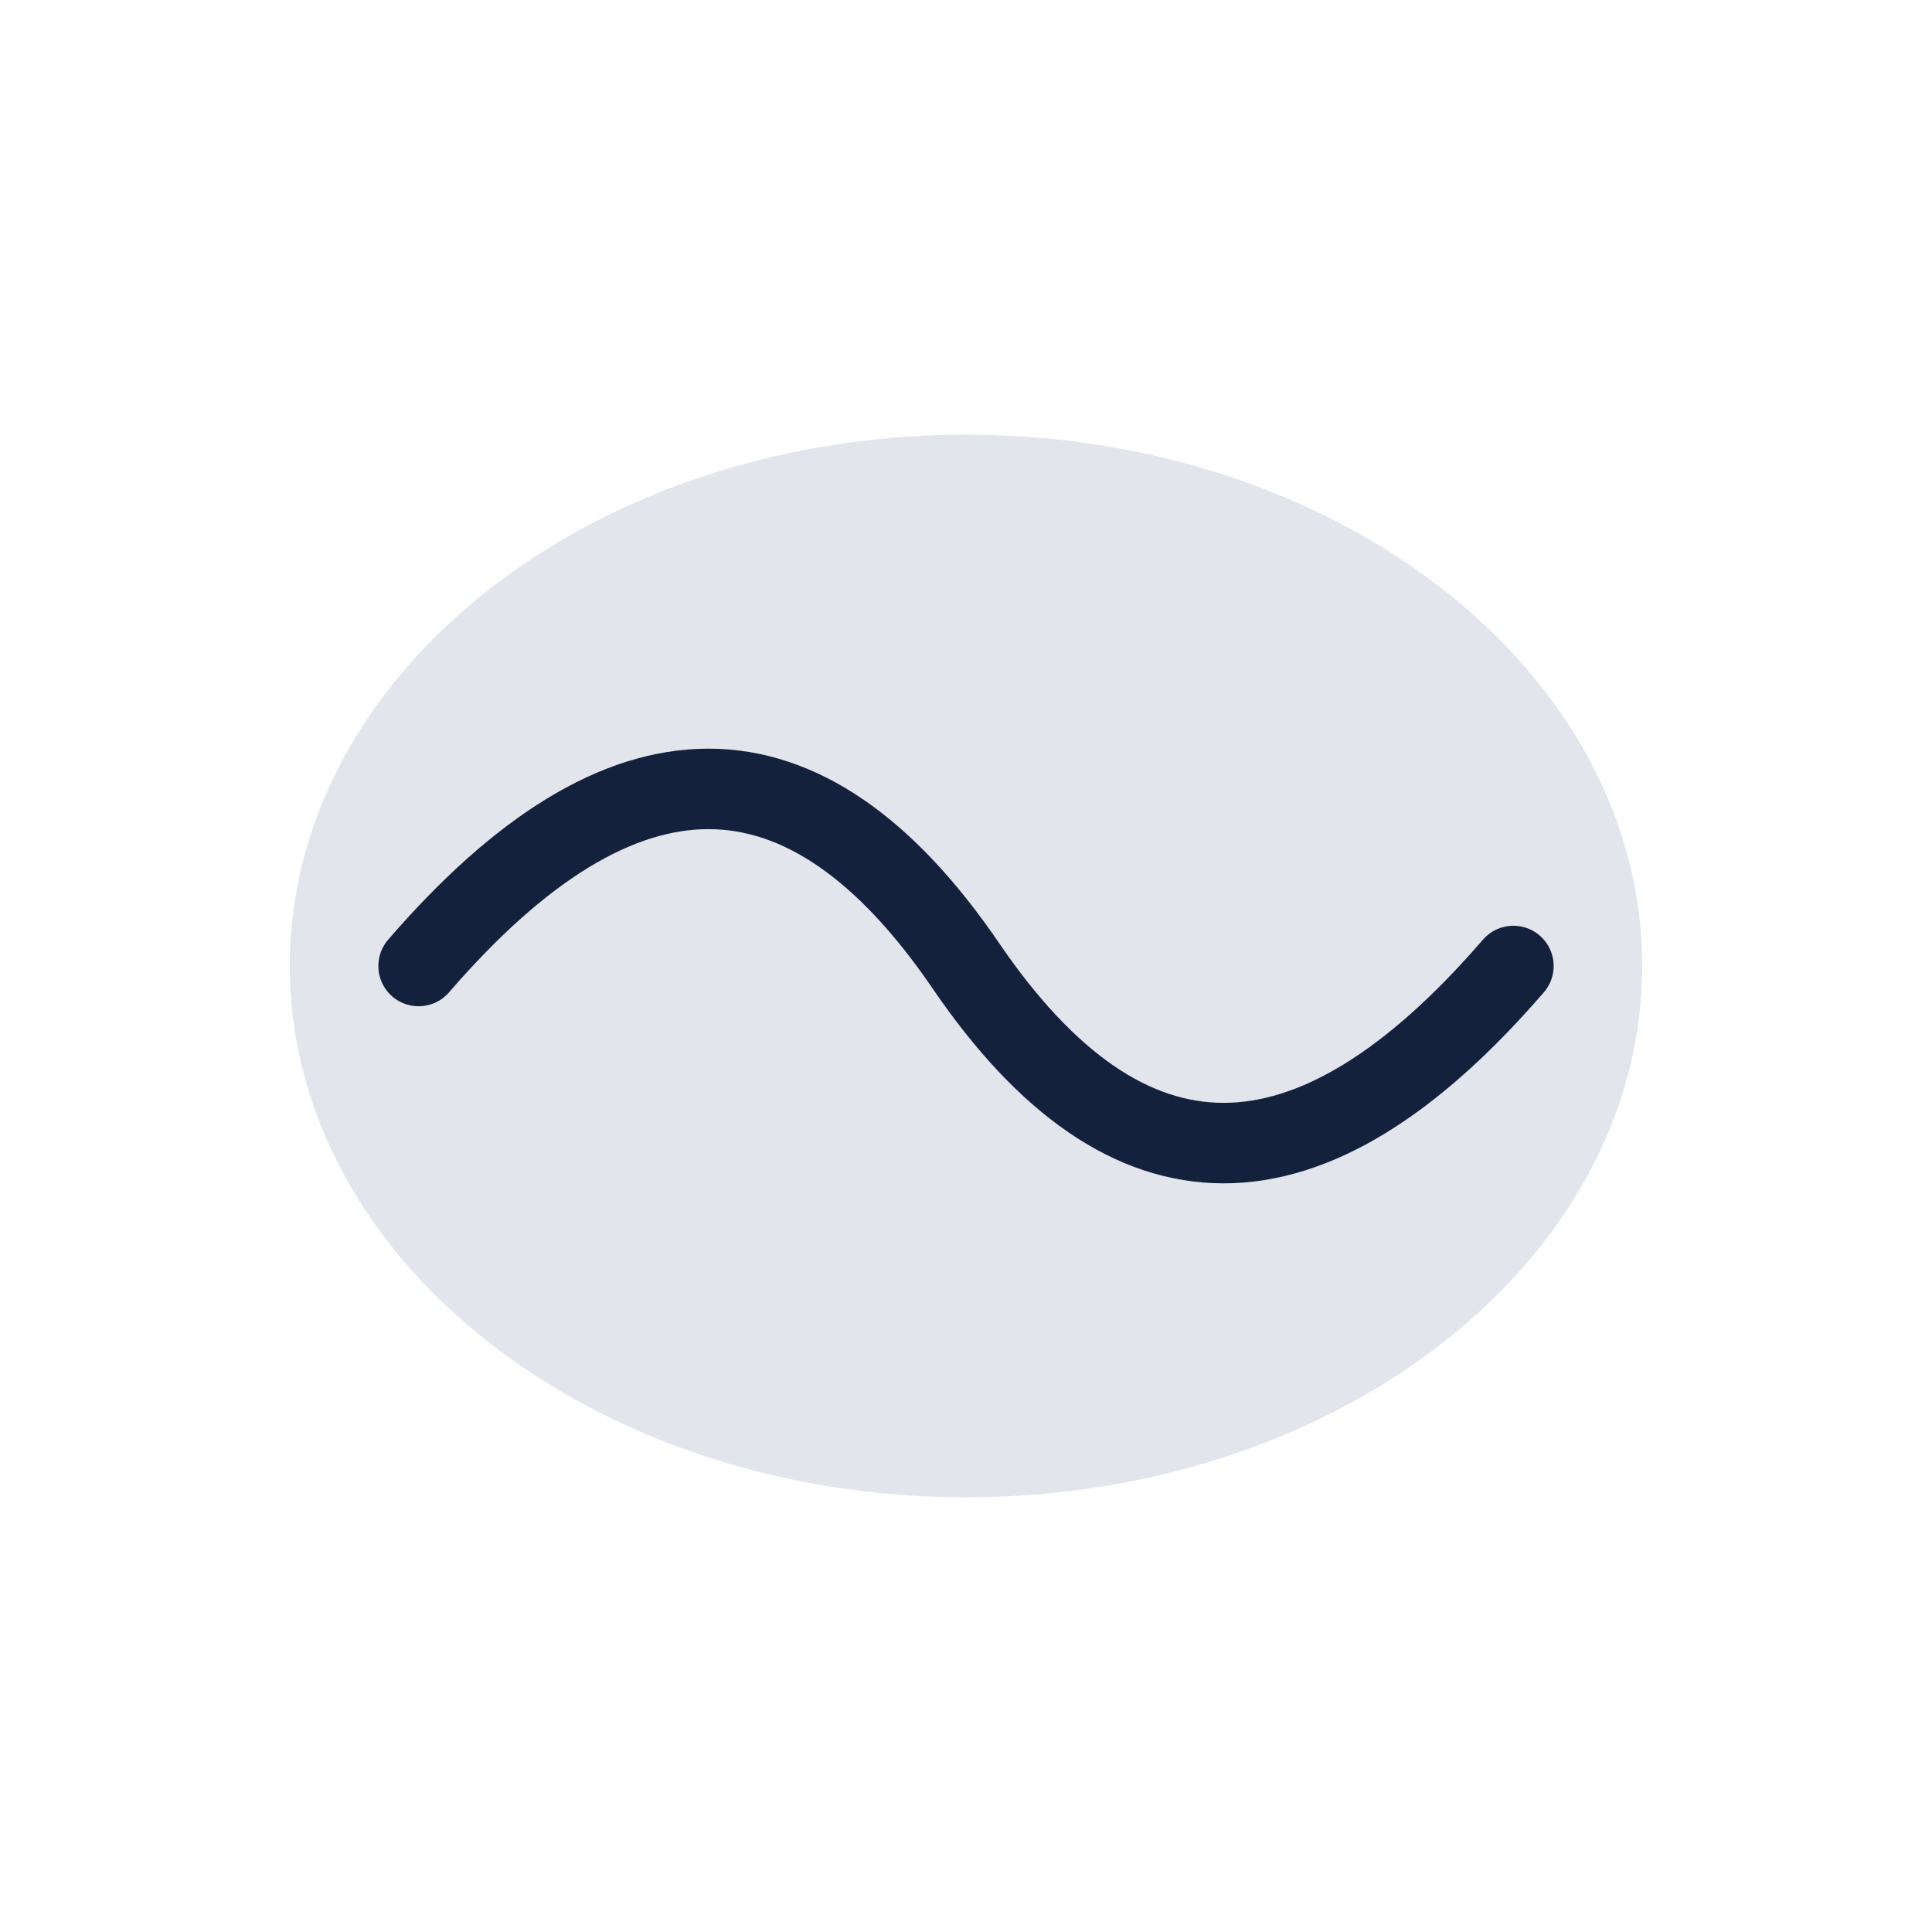
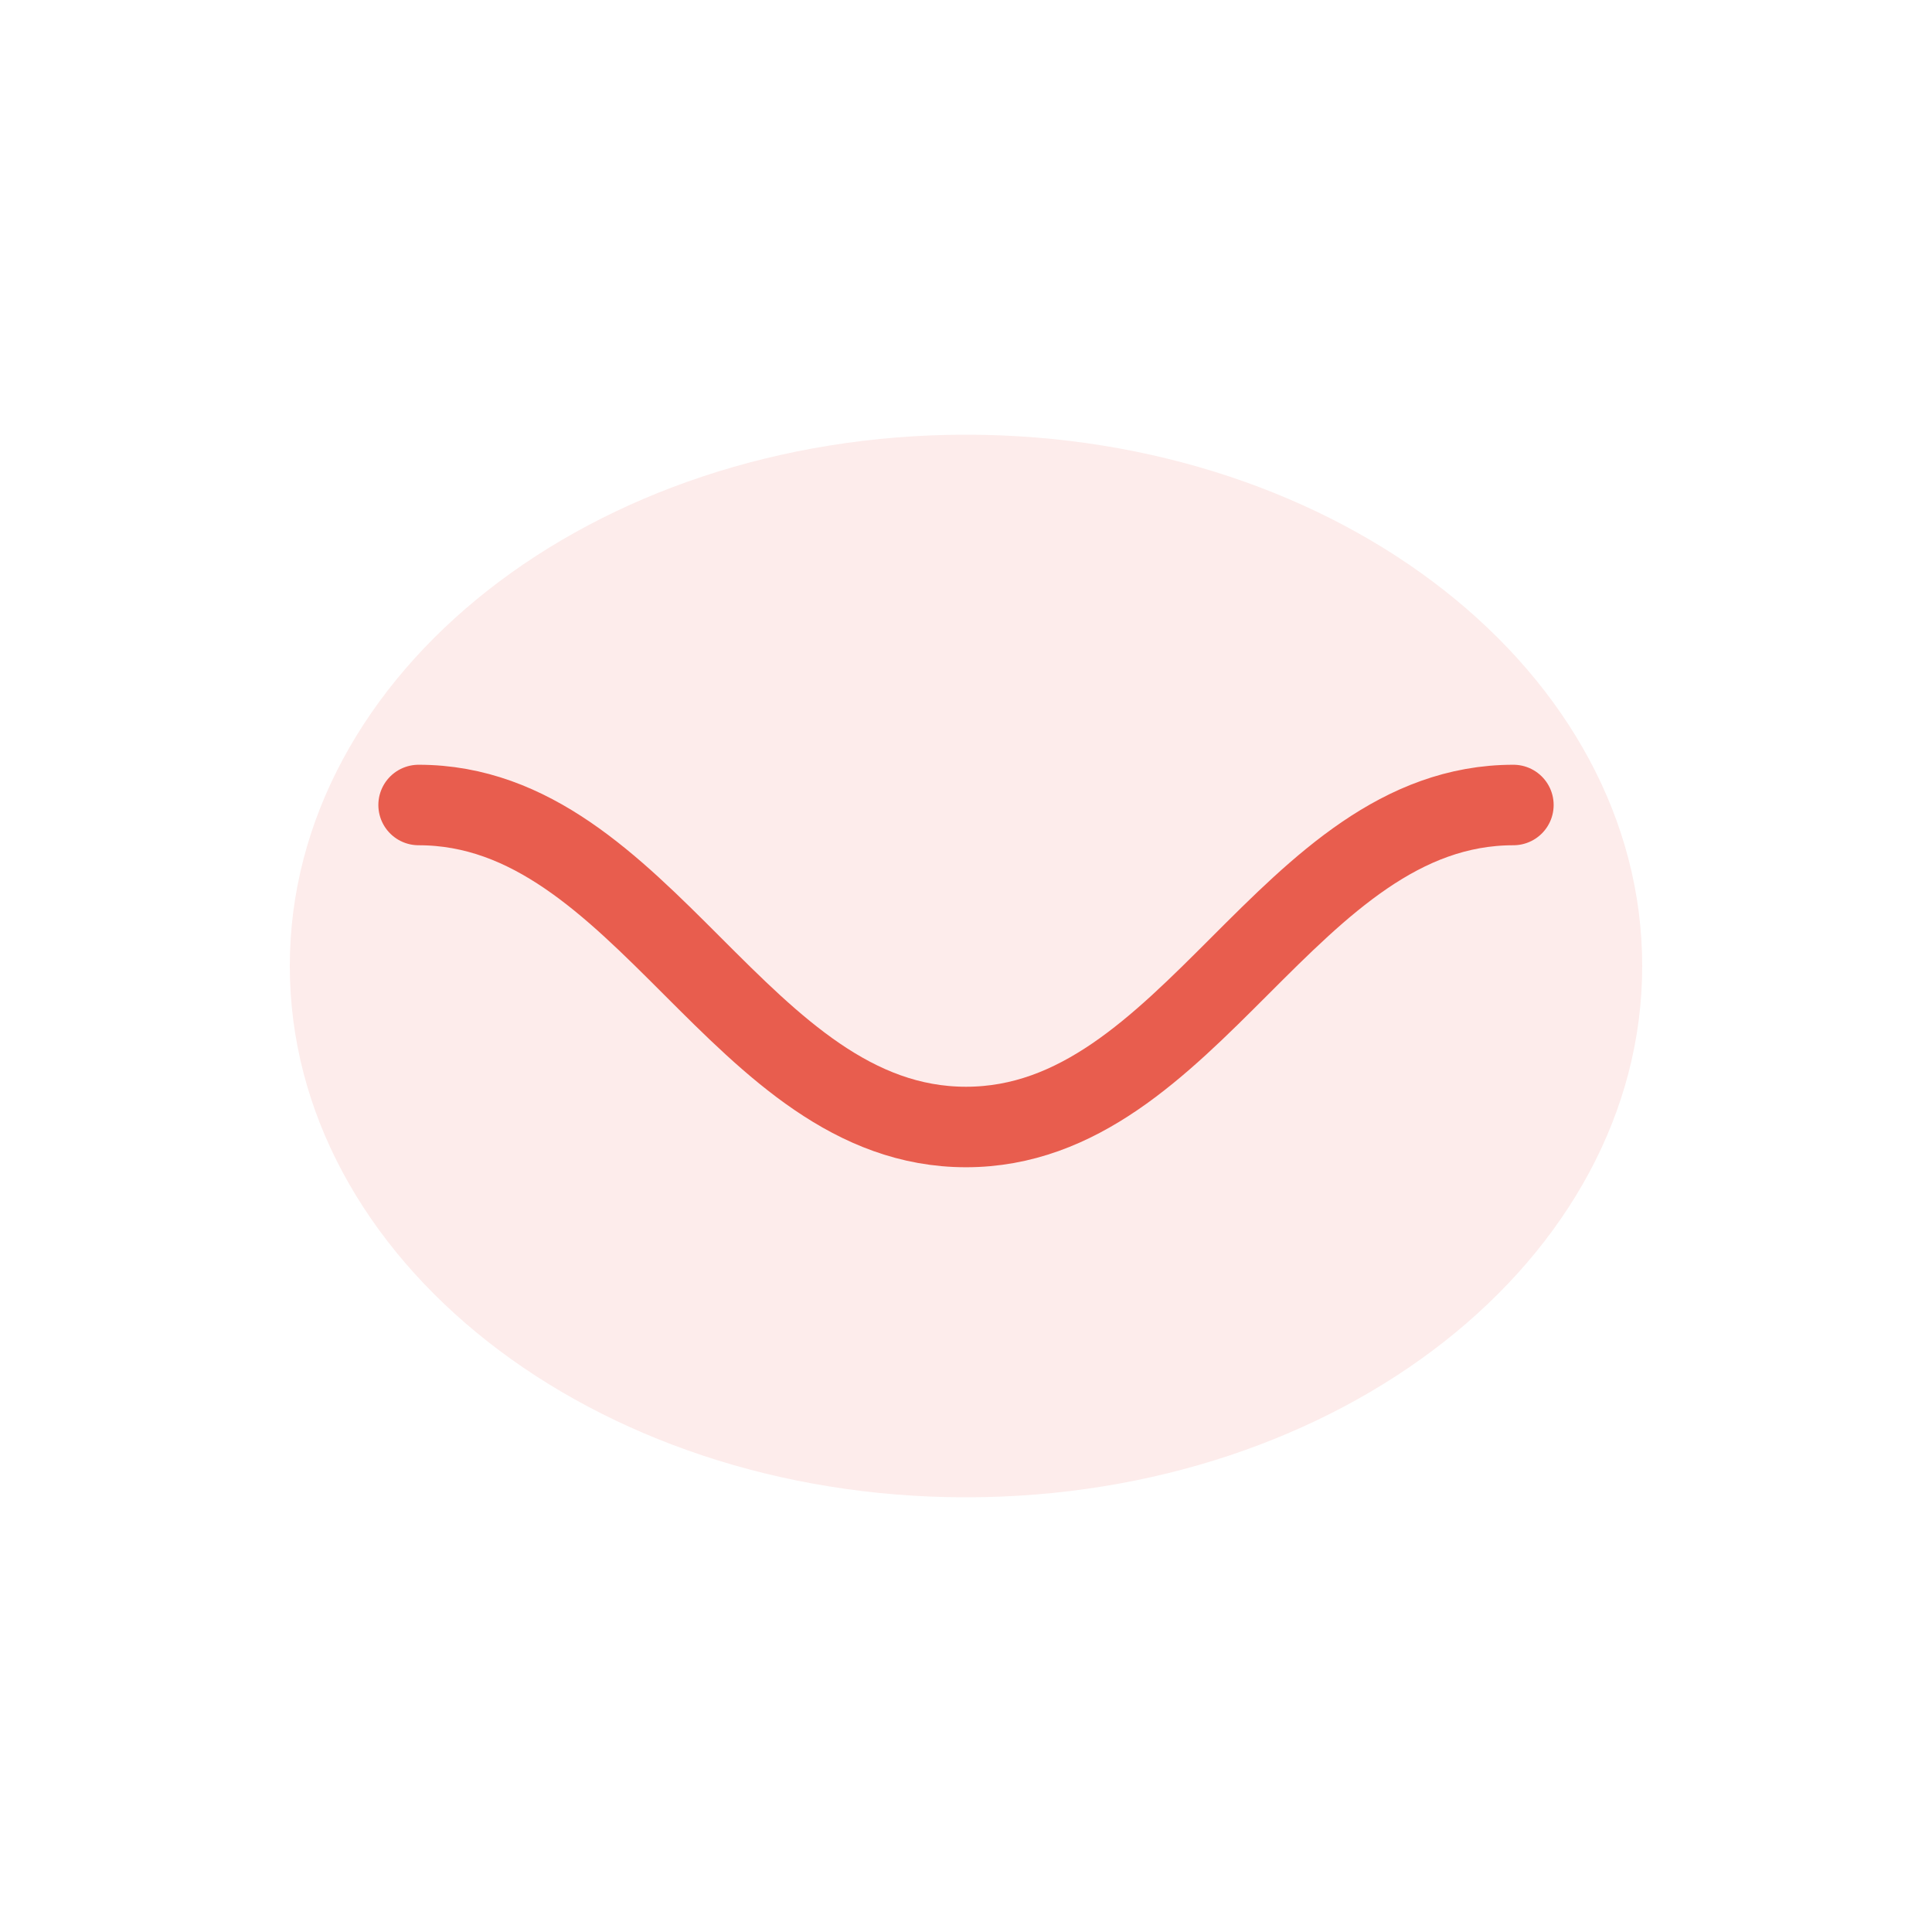
<svg xmlns="http://www.w3.org/2000/svg" viewBox="0 0 120 120" role="img" aria-label="one DNA strand">
-   <ellipse cx="60" cy="60" rx="42" ry="33" fill="#e2e6ec" />
-   <path d="M26 60 Q 45 38 60 60 Q 75 82 94 60" fill="none" stroke="#14213d" stroke-width="5" stroke-linecap="round" />
+   <ellipse cx="60" cy="60" rx="42" ry="33" fill="#fdeceb" />
+   <path d="M26 50 C40 50 46 70 60 70 C74 70 80 50 94 50" fill="none" stroke="#e85d4e" stroke-width="5" stroke-linecap="round" />
</svg>
